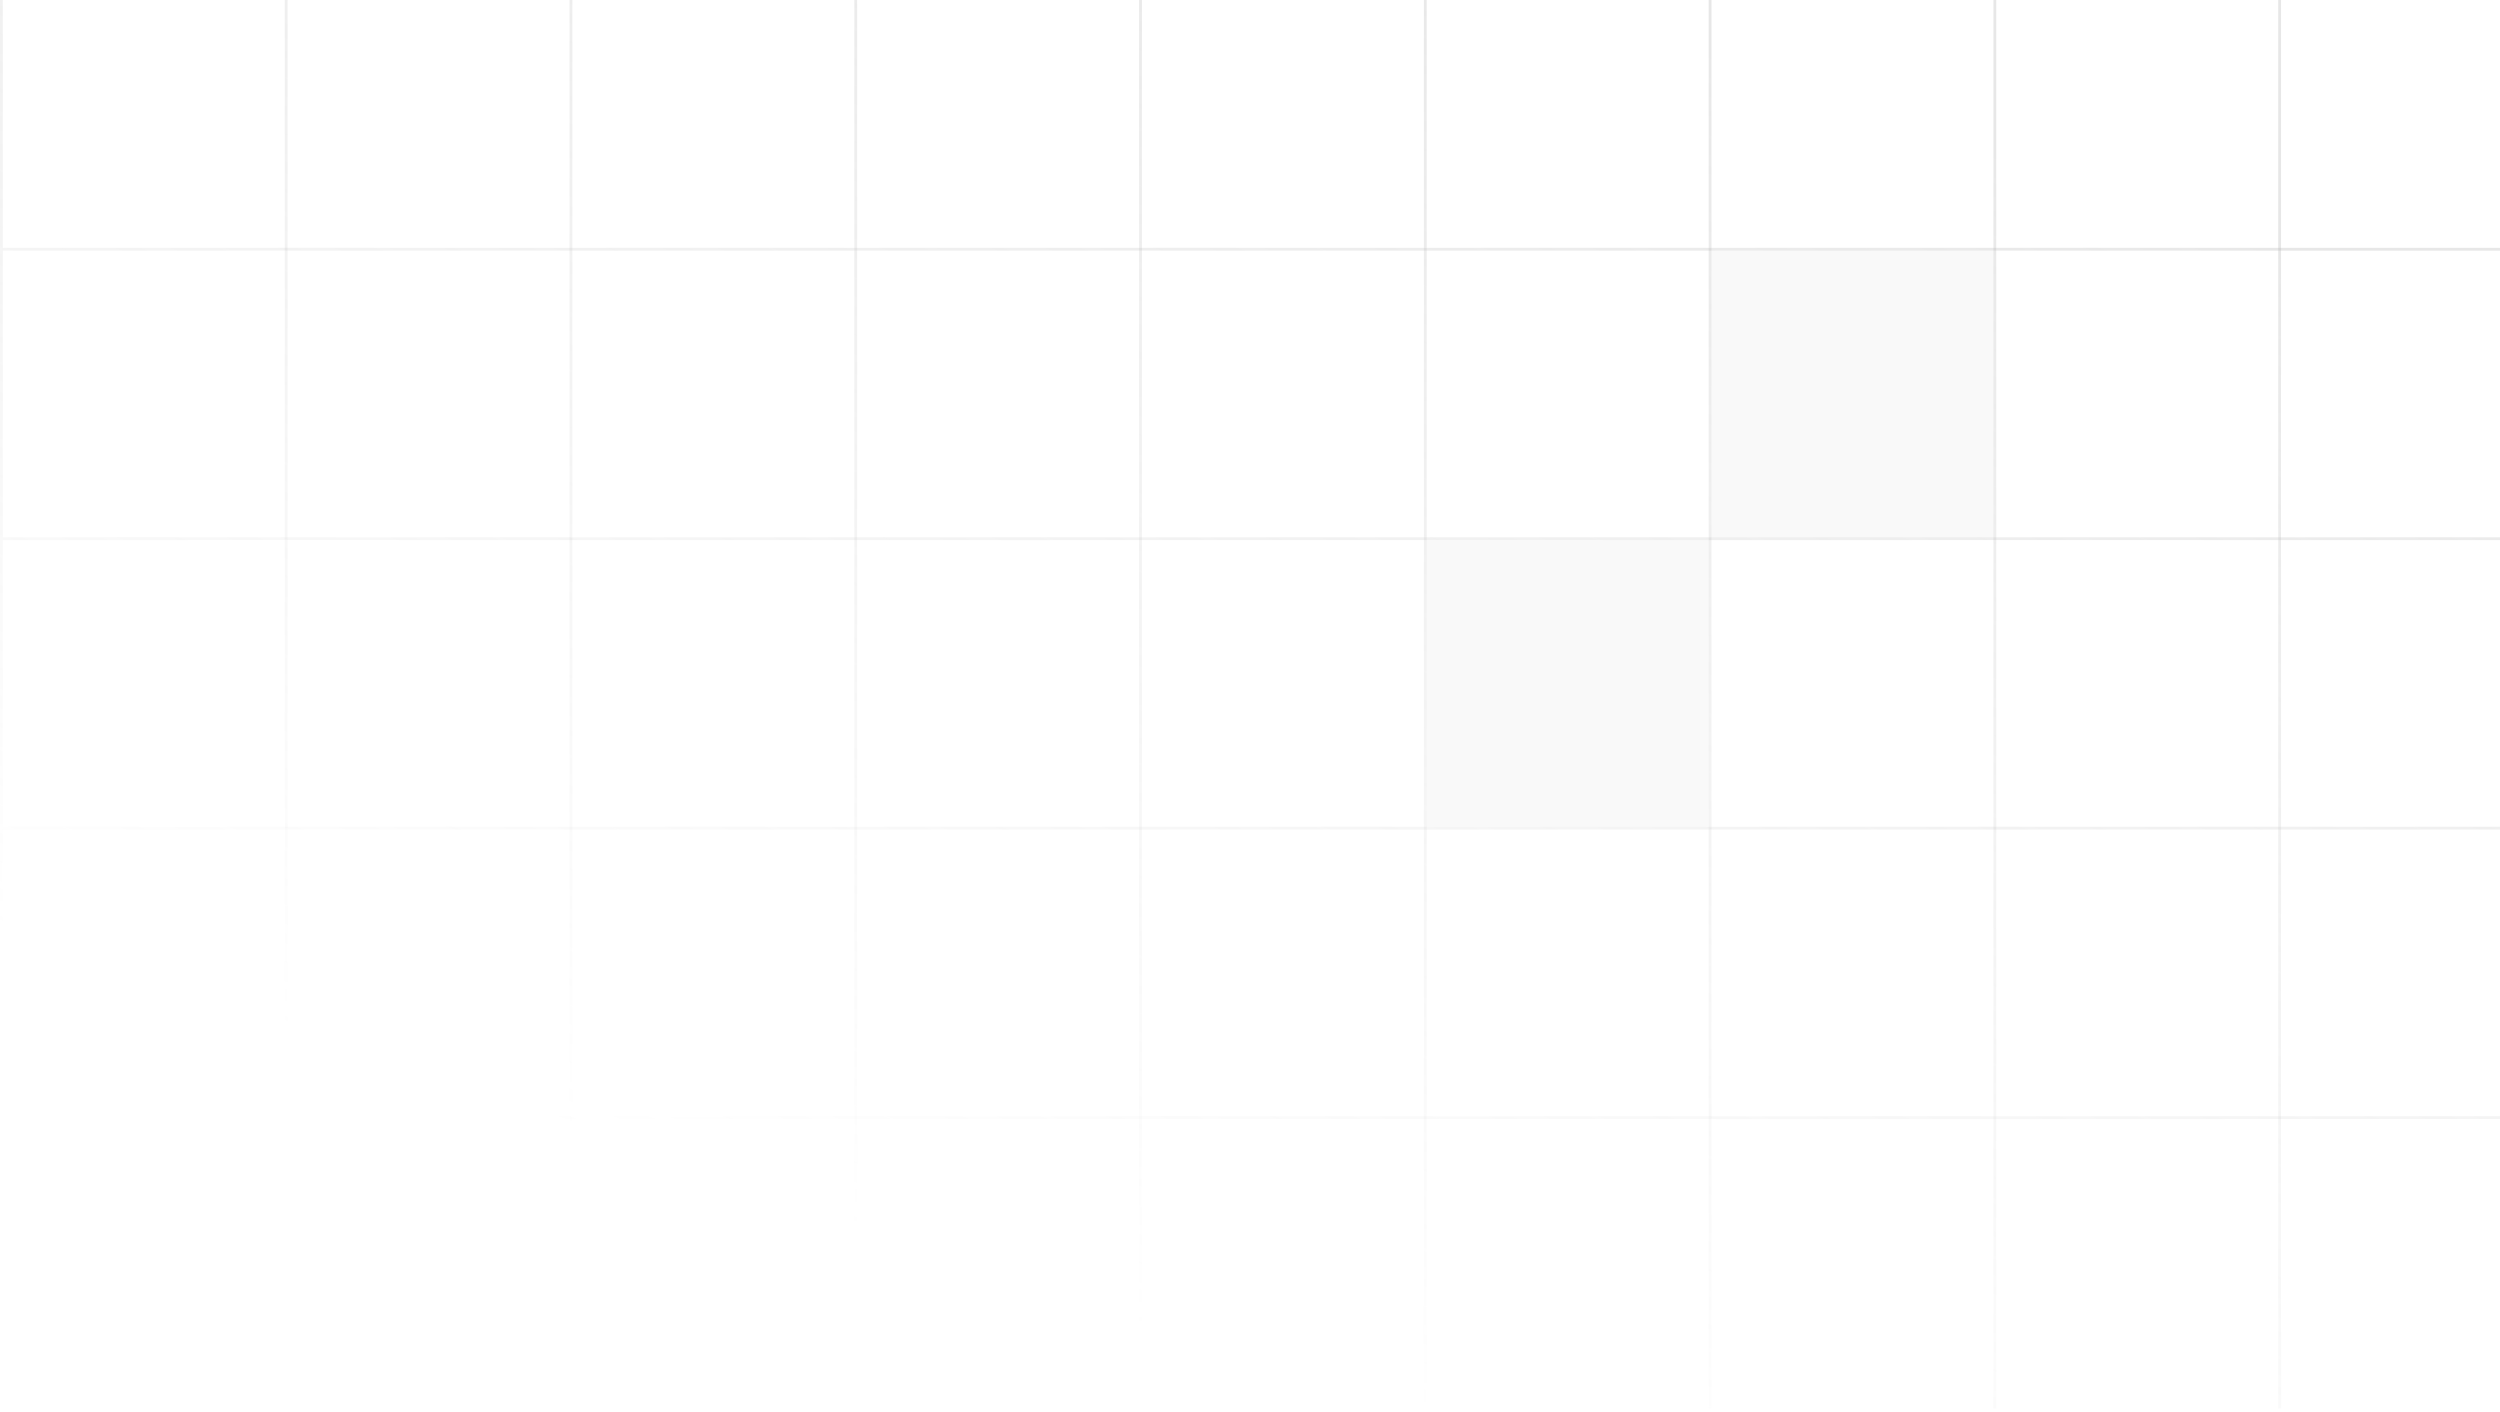
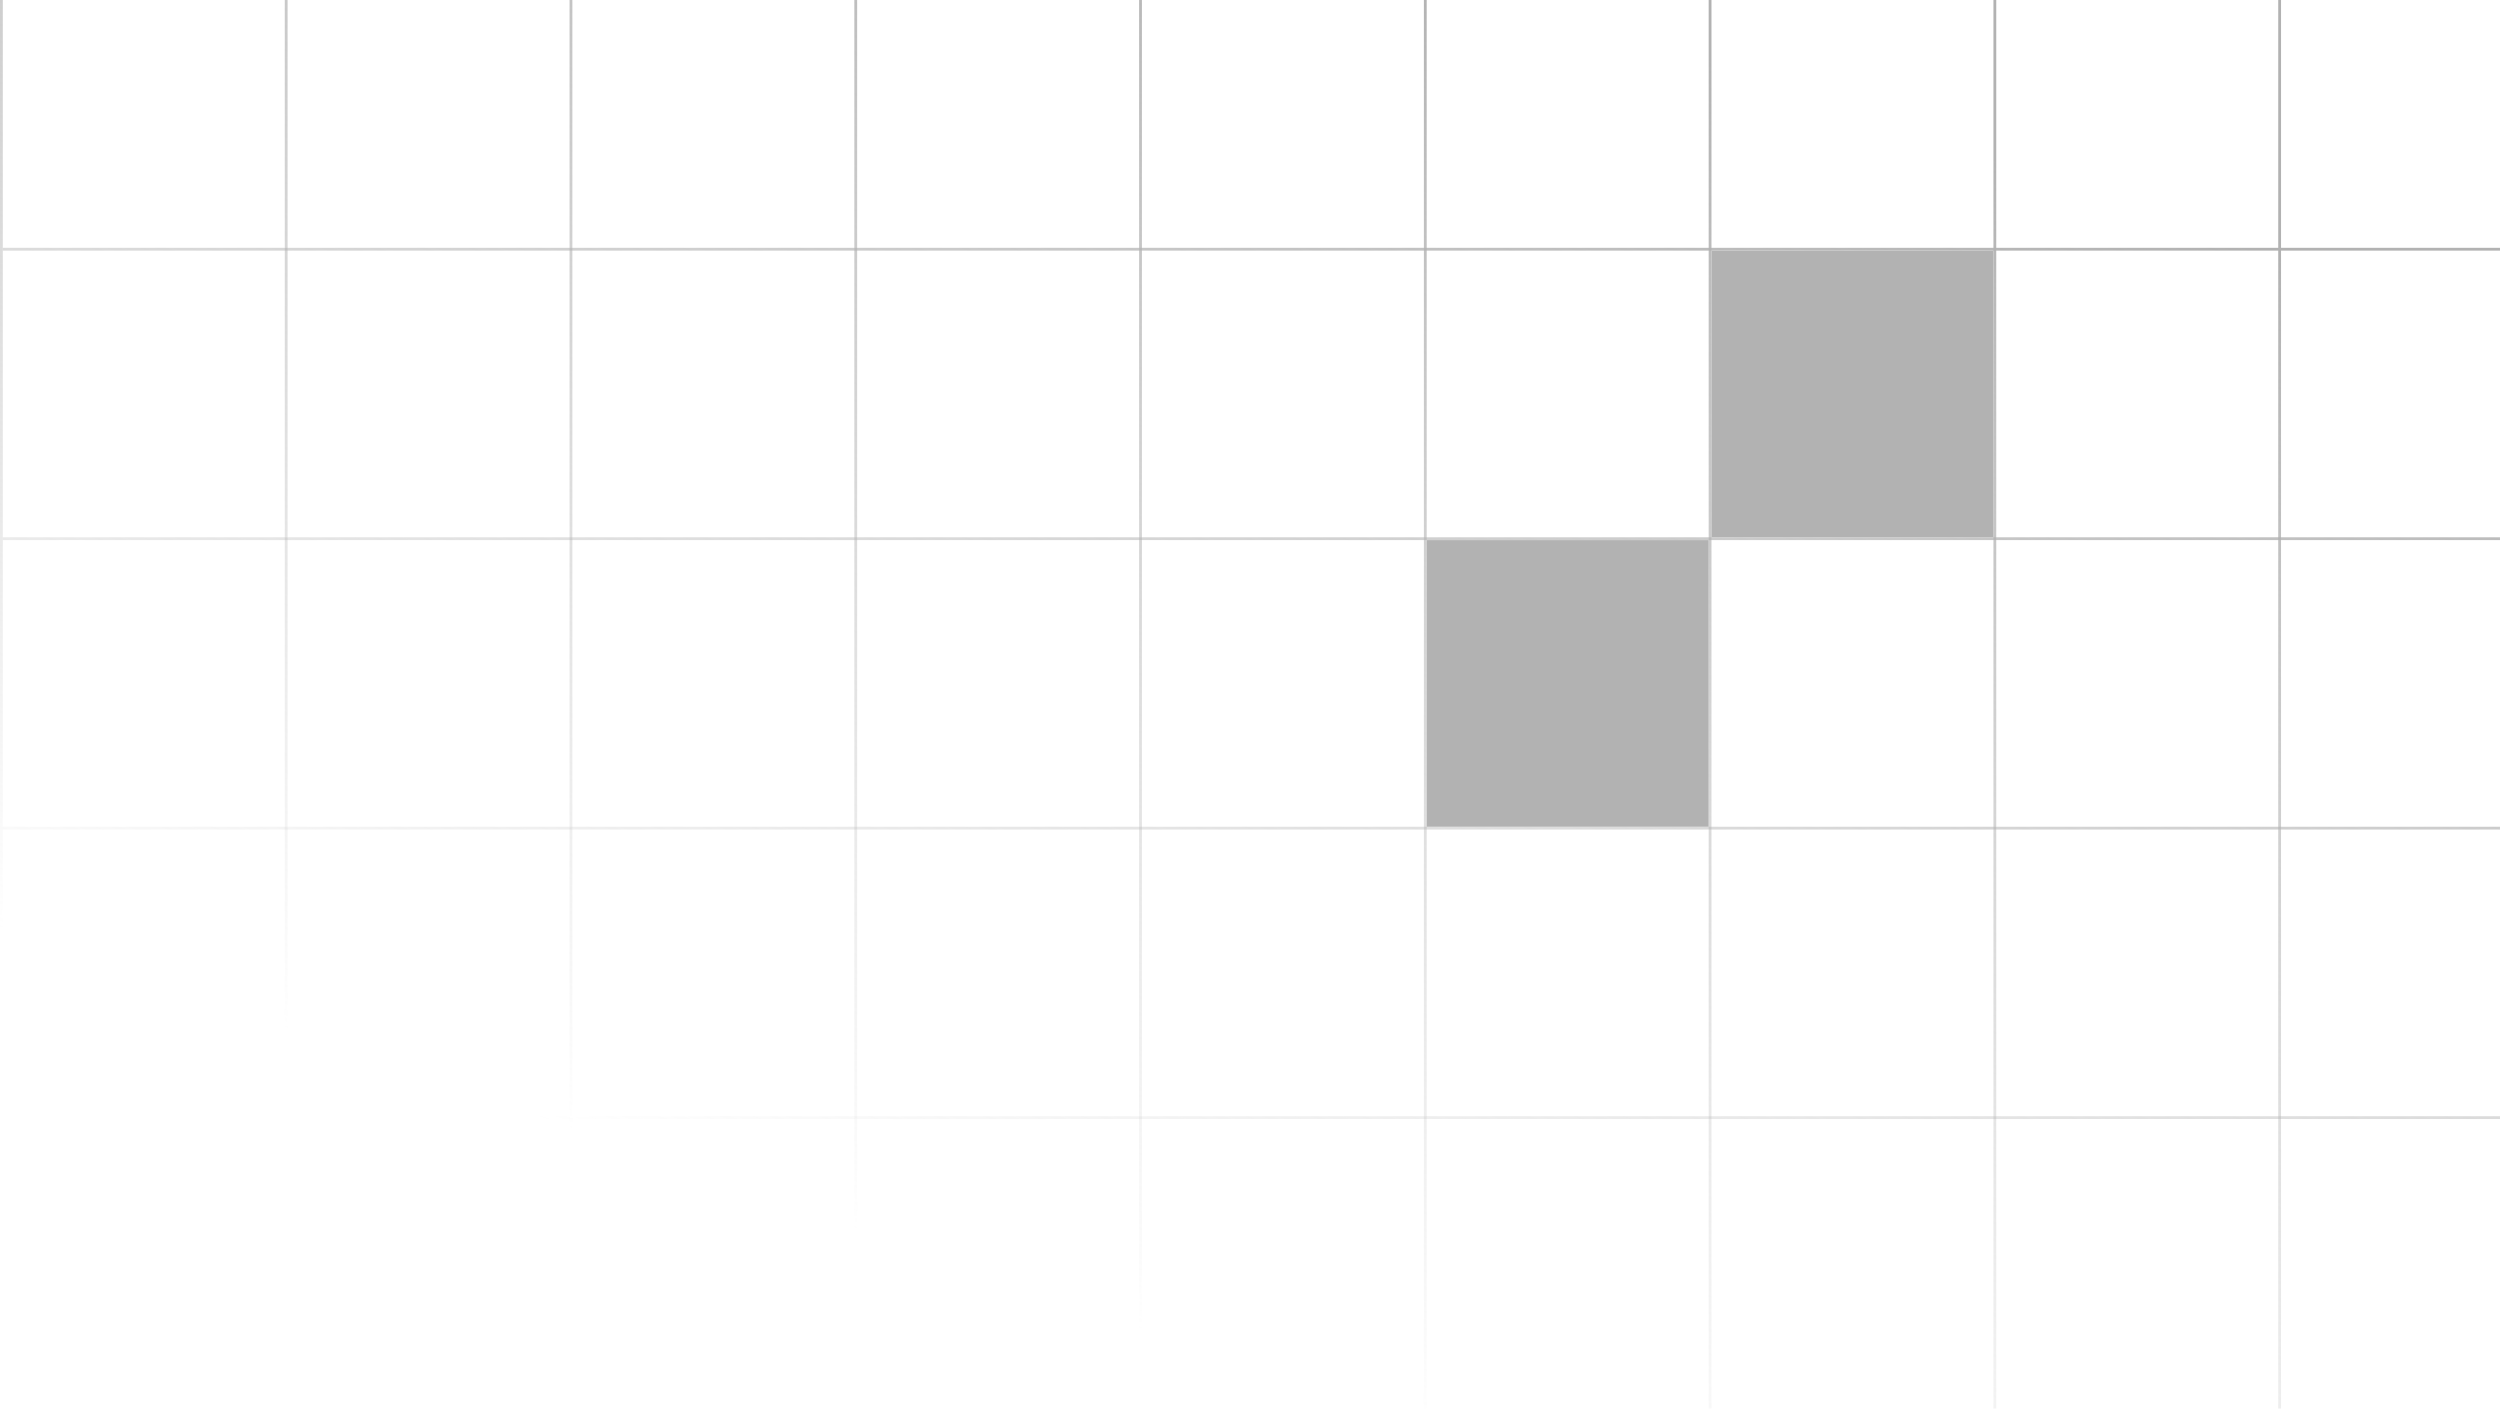
<svg xmlns="http://www.w3.org/2000/svg" width="450" height="254" viewBox="0 0 450 254" fill="none">
-   <path fill-rule="evenodd" clip-rule="evenodd" d="M0.506 45.113L450 45.113L450 44.607L0.506 44.607L0.506 45.113Z" fill="url(#paint0_linear_3005_4084)" fill-opacity="0.3" />
-   <path fill-rule="evenodd" clip-rule="evenodd" d="M205.546 253.529L205.546 -2.13709e-05L205.04 -2.1392e-05L205.04 253.529L205.546 253.529Z" fill="url(#paint1_linear_3005_4084)" fill-opacity="0.3" />
-   <path fill-rule="evenodd" clip-rule="evenodd" d="M0.506 97.216L450 97.216L450 96.711L0.506 96.711L0.506 97.216Z" fill="url(#paint2_linear_3005_4084)" fill-opacity="0.3" />
-   <path fill-rule="evenodd" clip-rule="evenodd" d="M256.806 253.529L256.806 -1.68895e-05L256.3 -1.69106e-05L256.3 253.529L256.806 253.529Z" fill="url(#paint3_linear_3005_4084)" fill-opacity="0.3" />
-   <path fill-rule="evenodd" clip-rule="evenodd" d="M0.506 253.529L0.506 -3.9296e-05L0 -3.93171e-05L-2.21642e-05 253.529L0.506 253.529Z" fill="url(#paint4_linear_3005_4084)" fill-opacity="0.3" />
-   <path fill-rule="evenodd" clip-rule="evenodd" d="M0.506 149.321L450 149.321L450 148.815L0.506 148.815L0.506 149.321Z" fill="url(#paint5_linear_3005_4084)" fill-opacity="0.3" />
-   <path fill-rule="evenodd" clip-rule="evenodd" d="M308.066 253.529L308.066 -1.24083e-05L307.56 -1.24294e-05L307.56 253.529L308.066 253.529Z" fill="url(#paint6_linear_3005_4084)" fill-opacity="0.3" />
-   <path fill-rule="evenodd" clip-rule="evenodd" d="M51.766 253.529L51.766 -3.48147e-05L51.26 -3.48358e-05L51.26 253.529L51.766 253.529Z" fill="url(#paint7_linear_3005_4084)" fill-opacity="0.3" />
-   <path fill-rule="evenodd" clip-rule="evenodd" d="M0.506 201.424L450 201.424L450 200.918L0.506 200.918L0.506 201.424Z" fill="url(#paint8_linear_3005_4084)" fill-opacity="0.3" />
-   <path fill-rule="evenodd" clip-rule="evenodd" d="M359.326 253.529L359.326 -7.92695e-06L358.82 -7.94806e-06L358.82 253.529L359.326 253.529Z" fill="url(#paint9_linear_3005_4084)" fill-opacity="0.3" />
-   <path fill-rule="evenodd" clip-rule="evenodd" d="M103.026 253.529L103.026 -3.03334e-05L102.52 -3.03545e-05L102.52 253.529L103.026 253.529Z" fill="url(#paint10_linear_3005_4084)" fill-opacity="0.3" />
-   <path fill-rule="evenodd" clip-rule="evenodd" d="M410.586 253.529L410.586 -3.44569e-06L410.08 -3.4668e-06L410.08 253.529L410.586 253.529Z" fill="url(#paint11_linear_3005_4084)" fill-opacity="0.3" />
-   <path fill-rule="evenodd" clip-rule="evenodd" d="M154.286 253.529L154.286 -2.58521e-05L153.78 -2.58732e-05L153.78 253.529L154.286 253.529Z" fill="url(#paint12_linear_3005_4084)" fill-opacity="0.3" />
-   <rect width="50.754" height="51.598" transform="matrix(-1 -8.74228e-08 -8.74228e-08 1 358.821 45.1138)" fill="#B2B2B2" fill-opacity="0.08" />
-   <rect width="50.756" height="51.599" transform="matrix(-1 -8.74228e-08 -8.74228e-08 1 307.559 97.2163)" fill="#B2B2B2" fill-opacity="0.08" />
+   <path fill-rule="evenodd" clip-rule="evenodd" d="M0.506 45.113L450 45.113L450 44.607L0.506 44.607L0.506 45.113Z" fill="url(#paint0_linear_3005_4084)" fillOpacity="0.3" />
+   <path fill-rule="evenodd" clip-rule="evenodd" d="M205.546 253.529L205.546 -2.13709e-05L205.04 -2.1392e-05L205.04 253.529L205.546 253.529Z" fill="url(#paint1_linear_3005_4084)" fillOpacity="0.3" />
+   <path fill-rule="evenodd" clip-rule="evenodd" d="M0.506 97.216L450 97.216L450 96.711L0.506 96.711L0.506 97.216Z" fill="url(#paint2_linear_3005_4084)" fillOpacity="0.3" />
+   <path fill-rule="evenodd" clip-rule="evenodd" d="M256.806 253.529L256.806 -1.68895e-05L256.3 -1.69106e-05L256.3 253.529L256.806 253.529Z" fill="url(#paint3_linear_3005_4084)" fillOpacity="0.3" />
+   <path fill-rule="evenodd" clip-rule="evenodd" d="M0.506 253.529L0.506 -3.9296e-05L0 -3.93171e-05L-2.21642e-05 253.529L0.506 253.529Z" fill="url(#paint4_linear_3005_4084)" fillOpacity="0.3" />
+   <path fill-rule="evenodd" clip-rule="evenodd" d="M0.506 149.321L450 149.321L450 148.815L0.506 148.815L0.506 149.321Z" fill="url(#paint5_linear_3005_4084)" fillOpacity="0.3" />
+   <path fill-rule="evenodd" clip-rule="evenodd" d="M308.066 253.529L308.066 -1.24083e-05L307.56 -1.24294e-05L307.56 253.529L308.066 253.529Z" fill="url(#paint6_linear_3005_4084)" fillOpacity="0.3" />
+   <path fill-rule="evenodd" clip-rule="evenodd" d="M51.766 253.529L51.766 -3.48147e-05L51.26 -3.48358e-05L51.26 253.529L51.766 253.529Z" fill="url(#paint7_linear_3005_4084)" fillOpacity="0.3" />
+   <path fill-rule="evenodd" clip-rule="evenodd" d="M0.506 201.424L450 201.424L450 200.918L0.506 200.918L0.506 201.424Z" fill="url(#paint8_linear_3005_4084)" fillOpacity="0.3" />
+   <path fill-rule="evenodd" clip-rule="evenodd" d="M359.326 253.529L359.326 -7.92695e-06L358.82 -7.94806e-06L358.82 253.529L359.326 253.529Z" fill="url(#paint9_linear_3005_4084)" fillOpacity="0.3" />
+   <path fill-rule="evenodd" clip-rule="evenodd" d="M103.026 253.529L103.026 -3.03334e-05L102.52 -3.03545e-05L102.52 253.529L103.026 253.529Z" fill="url(#paint10_linear_3005_4084)" fillOpacity="0.3" />
+   <path fill-rule="evenodd" clip-rule="evenodd" d="M410.586 253.529L410.586 -3.44569e-06L410.08 -3.4668e-06L410.08 253.529L410.586 253.529Z" fill="url(#paint11_linear_3005_4084)" fillOpacity="0.3" />
+   <path fill-rule="evenodd" clip-rule="evenodd" d="M154.286 253.529L154.286 -2.58521e-05L153.78 -2.58732e-05L153.78 253.529L154.286 253.529Z" fill="url(#paint12_linear_3005_4084)" fillOpacity="0.3" />
+   <rect width="50.754" height="51.598" transform="matrix(-1 -8.74228e-08 -8.74228e-08 1 358.821 45.1138)" fill="#B2B2B2" fillOpacity="0.08" />
+   <rect width="50.756" height="51.599" transform="matrix(-1 -8.74228e-08 -8.74228e-08 1 307.559 97.2163)" fill="#B2B2B2" fillOpacity="0.08" />
  <defs>
    <linearGradient id="paint0_linear_3005_4084" x1="277.872" y1="-9.94587e-06" x2="194.87" y2="235.867" gradientUnits="userSpaceOnUse">
      <stop stop-color="#B2B2B2" />
      <stop offset="1" stop-color="#B2B2B2" stop-opacity="0" />
    </linearGradient>
    <linearGradient id="paint1_linear_3005_4084" x1="277.872" y1="-9.94587e-06" x2="194.87" y2="235.867" gradientUnits="userSpaceOnUse">
      <stop stop-color="#B2B2B2" />
      <stop offset="1" stop-color="#B2B2B2" stop-opacity="0" />
    </linearGradient>
    <linearGradient id="paint2_linear_3005_4084" x1="277.872" y1="-9.94587e-06" x2="194.87" y2="235.867" gradientUnits="userSpaceOnUse">
      <stop stop-color="#B2B2B2" />
      <stop offset="1" stop-color="#B2B2B2" stop-opacity="0" />
    </linearGradient>
    <linearGradient id="paint3_linear_3005_4084" x1="277.872" y1="-9.94587e-06" x2="194.87" y2="235.867" gradientUnits="userSpaceOnUse">
      <stop stop-color="#B2B2B2" />
      <stop offset="1" stop-color="#B2B2B2" stop-opacity="0" />
    </linearGradient>
    <linearGradient id="paint4_linear_3005_4084" x1="277.872" y1="-9.94587e-06" x2="194.87" y2="235.867" gradientUnits="userSpaceOnUse">
      <stop stop-color="#B2B2B2" />
      <stop offset="1" stop-color="#B2B2B2" stop-opacity="0" />
    </linearGradient>
    <linearGradient id="paint5_linear_3005_4084" x1="277.872" y1="-9.94587e-06" x2="194.87" y2="235.867" gradientUnits="userSpaceOnUse">
      <stop stop-color="#B2B2B2" />
      <stop offset="1" stop-color="#B2B2B2" stop-opacity="0" />
    </linearGradient>
    <linearGradient id="paint6_linear_3005_4084" x1="277.872" y1="-9.94587e-06" x2="194.87" y2="235.867" gradientUnits="userSpaceOnUse">
      <stop stop-color="#B2B2B2" />
      <stop offset="1" stop-color="#B2B2B2" stop-opacity="0" />
    </linearGradient>
    <linearGradient id="paint7_linear_3005_4084" x1="277.872" y1="-9.94587e-06" x2="194.87" y2="235.867" gradientUnits="userSpaceOnUse">
      <stop stop-color="#B2B2B2" />
      <stop offset="1" stop-color="#B2B2B2" stop-opacity="0" />
    </linearGradient>
    <linearGradient id="paint8_linear_3005_4084" x1="277.872" y1="-9.94587e-06" x2="194.87" y2="235.867" gradientUnits="userSpaceOnUse">
      <stop stop-color="#B2B2B2" />
      <stop offset="1" stop-color="#B2B2B2" stop-opacity="0" />
    </linearGradient>
    <linearGradient id="paint9_linear_3005_4084" x1="277.872" y1="-9.94587e-06" x2="194.87" y2="235.867" gradientUnits="userSpaceOnUse">
      <stop stop-color="#B2B2B2" />
      <stop offset="1" stop-color="#B2B2B2" stop-opacity="0" />
    </linearGradient>
    <linearGradient id="paint10_linear_3005_4084" x1="277.872" y1="-9.94587e-06" x2="194.87" y2="235.867" gradientUnits="userSpaceOnUse">
      <stop stop-color="#B2B2B2" />
      <stop offset="1" stop-color="#B2B2B2" stop-opacity="0" />
    </linearGradient>
    <linearGradient id="paint11_linear_3005_4084" x1="277.872" y1="-9.94587e-06" x2="194.87" y2="235.867" gradientUnits="userSpaceOnUse">
      <stop stop-color="#B2B2B2" />
      <stop offset="1" stop-color="#B2B2B2" stop-opacity="0" />
    </linearGradient>
    <linearGradient id="paint12_linear_3005_4084" x1="277.872" y1="-9.94587e-06" x2="194.87" y2="235.867" gradientUnits="userSpaceOnUse">
      <stop stop-color="#B2B2B2" />
      <stop offset="1" stop-color="#B2B2B2" stop-opacity="0" />
    </linearGradient>
  </defs>
</svg>
